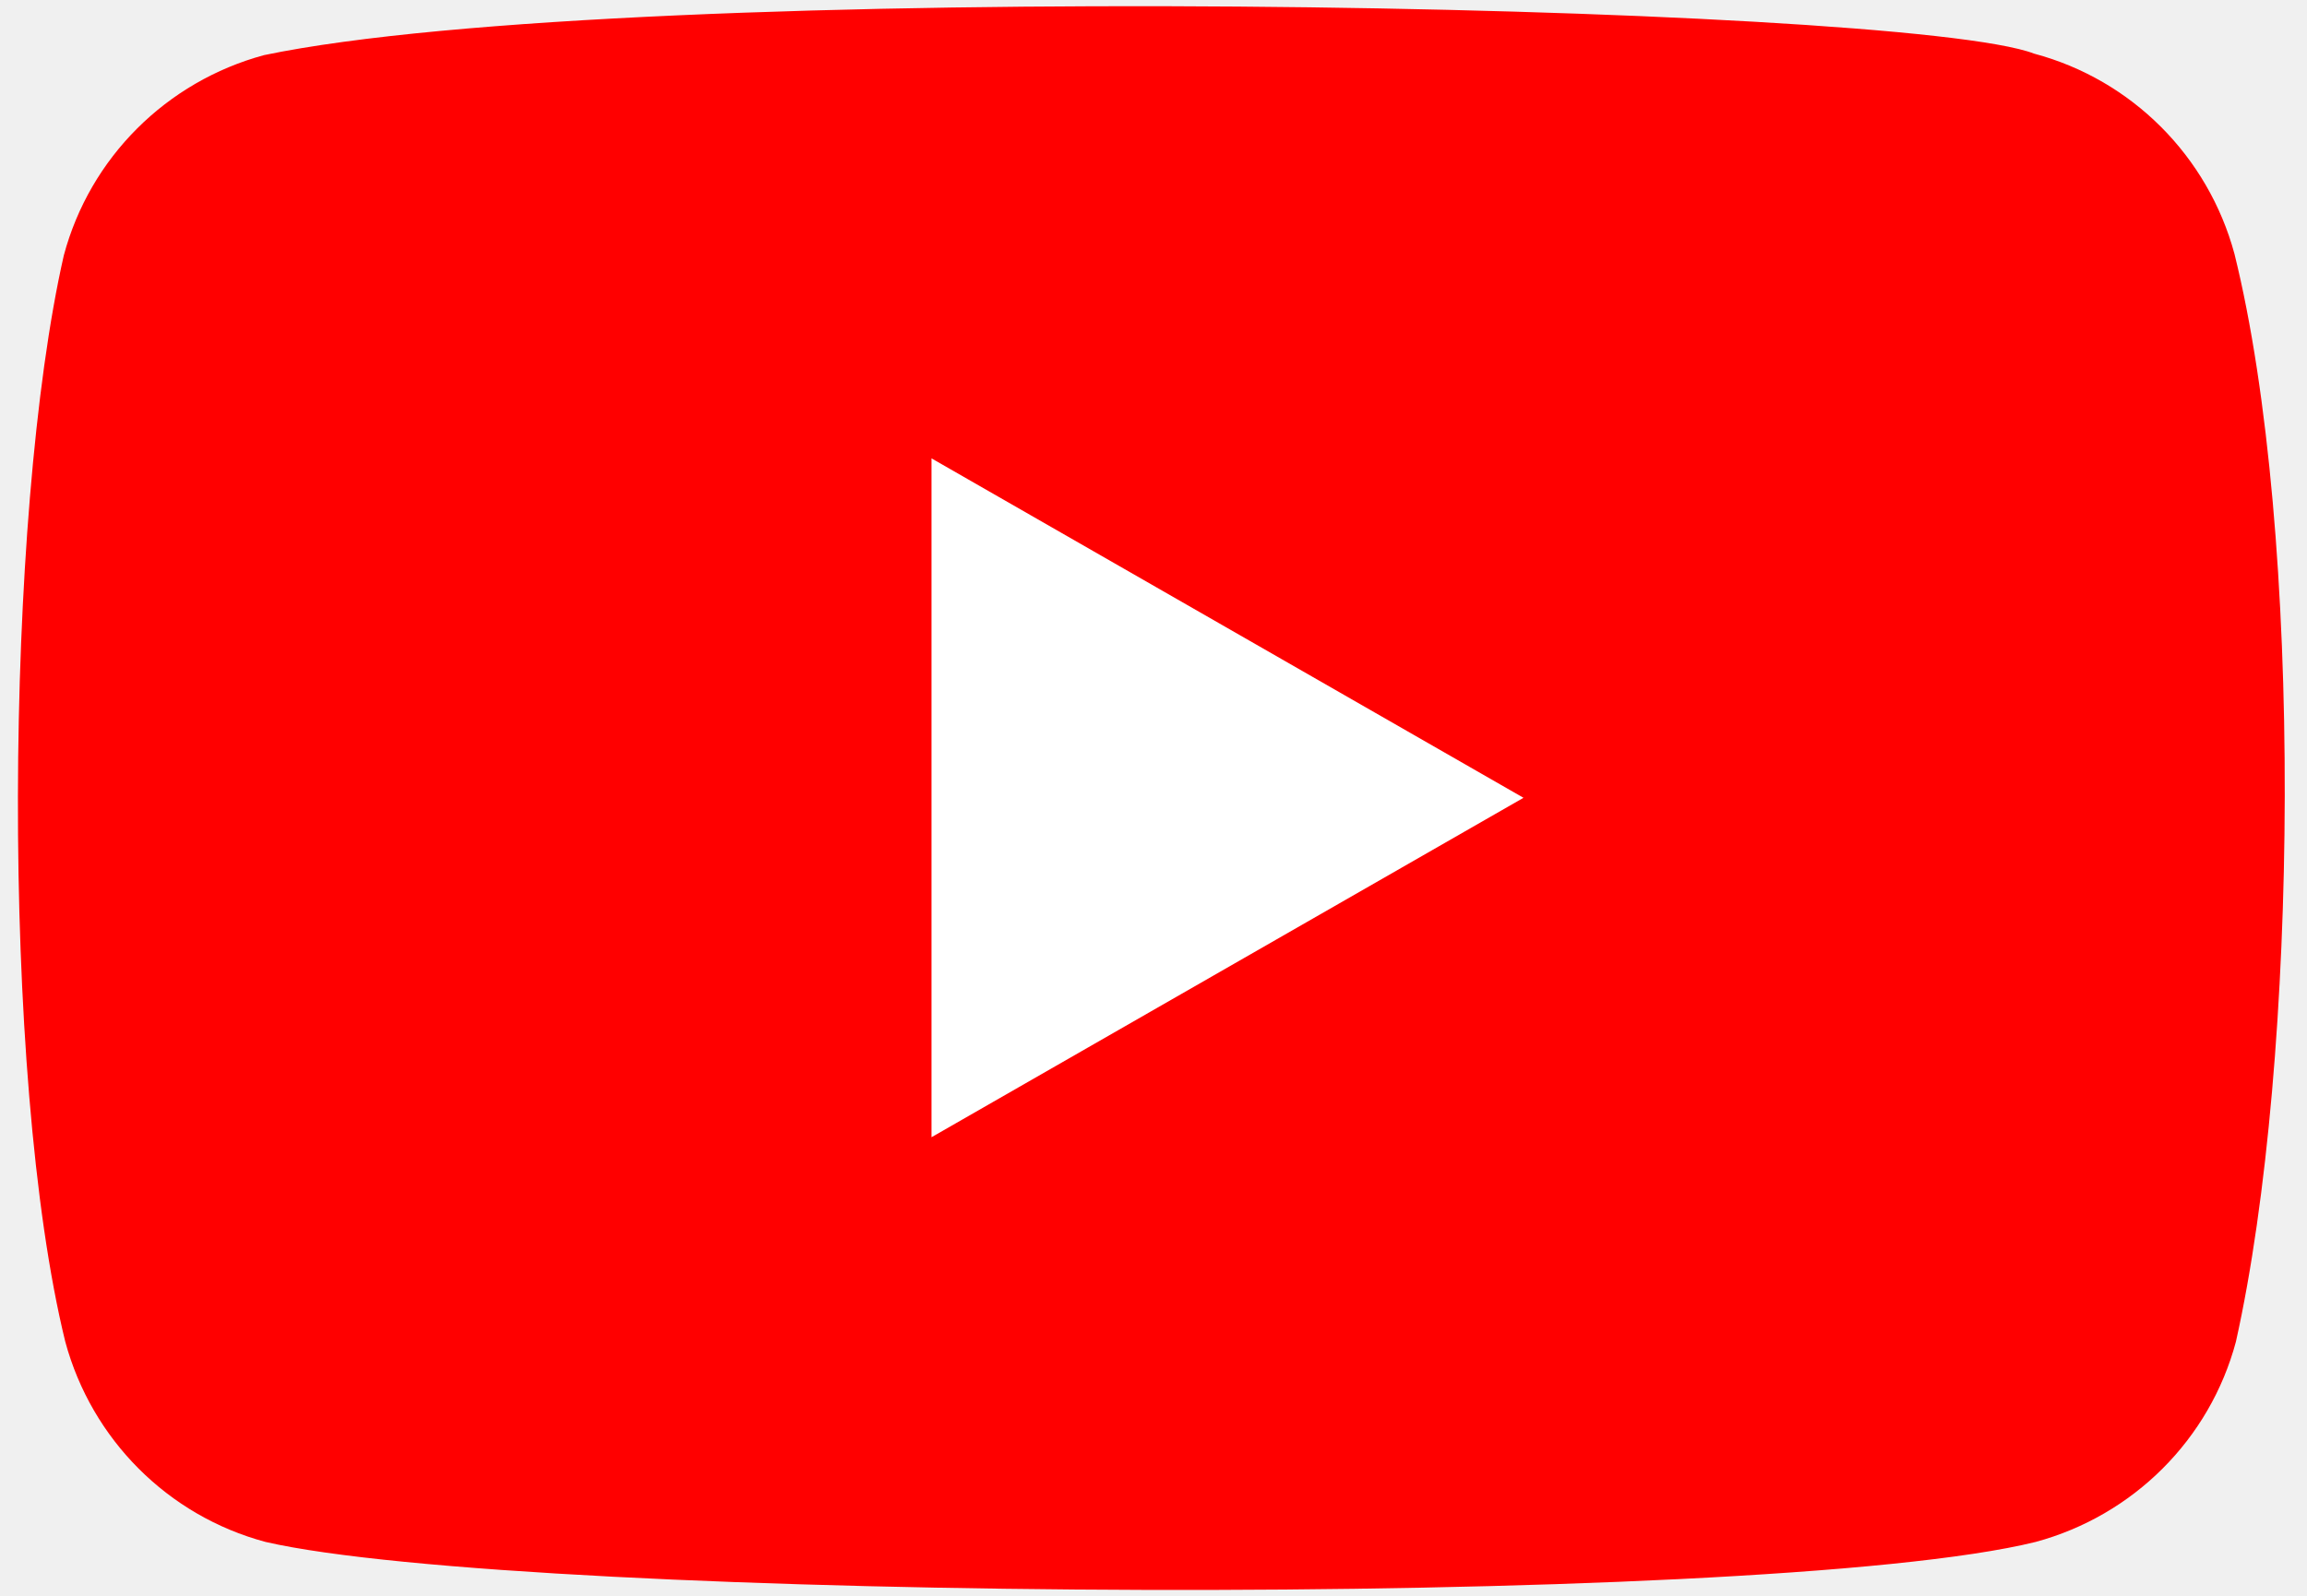
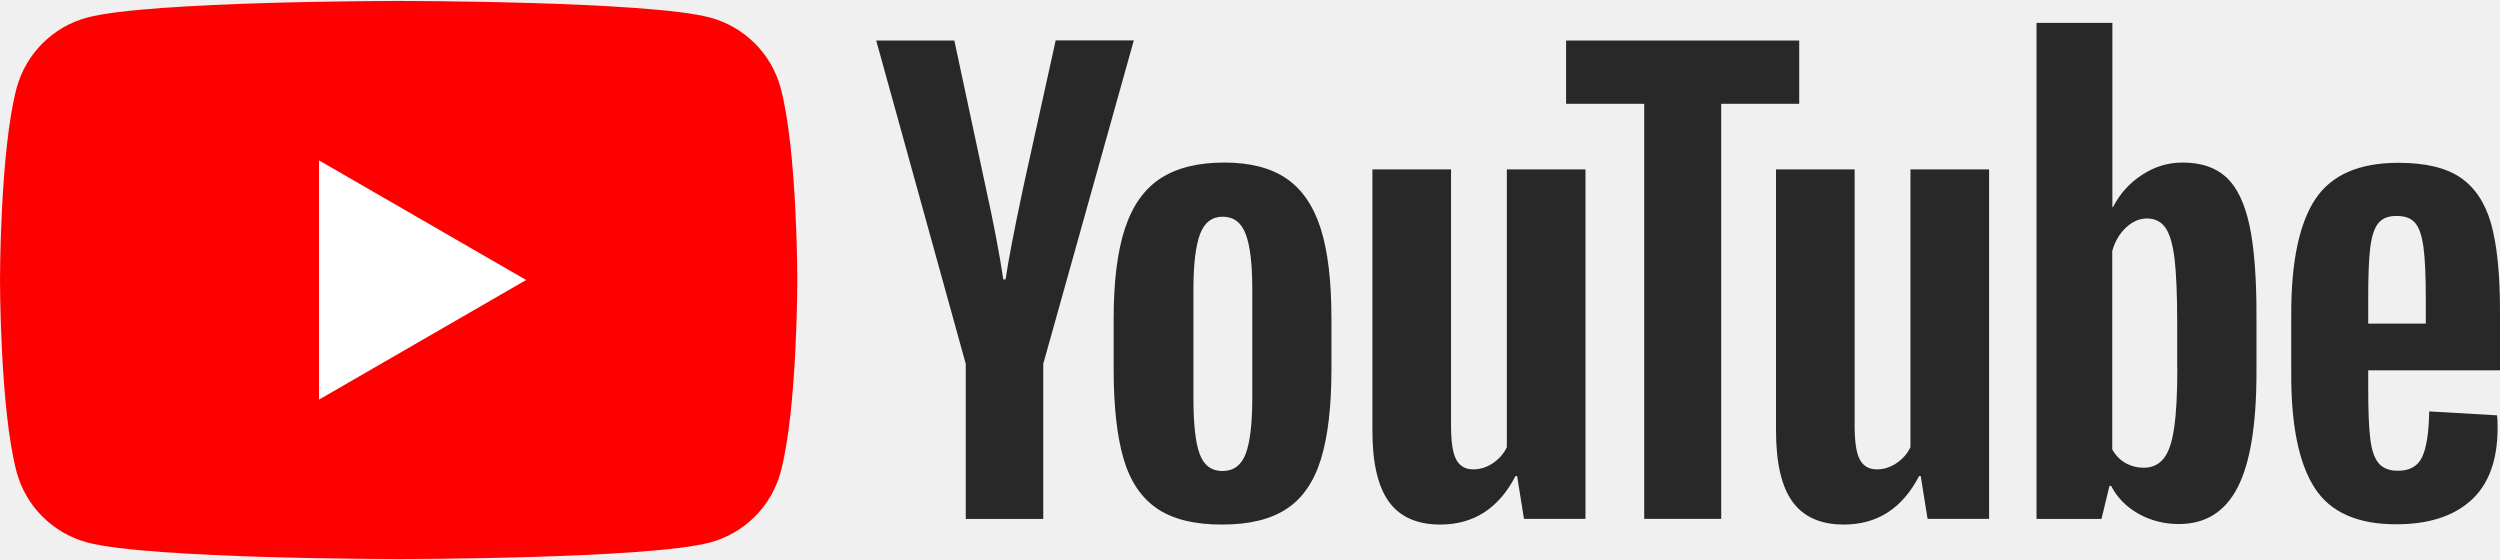
- <svg xmlns="http://www.w3.org/2000/svg" width="159" height="110">
-   <path d="m154 17.5c-1.82-6.73-7.07-12-13.8-13.8-9.04-3.49-96.6-5.2-122 0.1-6.73 1.82-12 7.07-13.8 13.8-4.08 17.9-4.39 56.6 0.1 74.9 1.82 6.73 7.07 12 13.8 13.8 17.9 4.12 103 4.7 122 0 6.73-1.82 12-7.07 13.8-13.8 4.35-19.5 4.66-55.8-0.1-75z" fill="#f00" />
-   <path d="m105 55-40.8-23.4v46.8z" fill="#fff" />
+ <svg xmlns="http://www.w3.org/2000/svg" height="560" viewBox=".628 .653 762.744 170.273" width="2500">
+   <g fill="none" fill-rule="evenodd">
+     <path d="m238.816 27.239c-2.786-10.449-11.029-18.691-21.516-21.516-18.962-5.07-95.043-5.07-95.043-5.07s-76.042 0-95.043 5.07c-10.448 2.786-18.691 11.029-21.516 21.516-5.07 18.962-5.07 58.55-5.07 58.55s0 39.589 5.07 58.551c2.786 10.449 11.029 18.691 21.516 21.516 19.001 5.07 95.043 5.07 95.043 5.07s76.081 0 95.043-5.07c10.449-2.786 18.691-11.029 21.516-21.516 5.07-18.962 5.07-58.55 5.07-58.55s0-39.589-5.07-58.551z" fill="#f00" />
+     <path d="m97.955 122.282 63.194-36.493-63.194-36.492z" fill="#fff" />
+     <g fill="#282828">
+       <path d="m353.712 155.562c-4.799-3.25-8.243-8.281-10.255-15.13-2.013-6.85-3.058-15.944-3.058-27.322v-15.479c0-11.493 1.161-20.703 3.483-27.67 2.322-6.965 5.96-12.034 10.874-15.208 4.915-3.173 11.378-4.798 19.388-4.798 7.895 0 14.203 1.625 18.962 4.876 4.76 3.25 8.243 8.32 10.449 15.208 2.206 6.889 3.29 16.099 3.29 27.553v15.48c0 11.377-1.084 20.51-3.213 27.398-2.128 6.888-5.61 11.958-10.448 15.131-4.799 3.173-11.339 4.8-19.582 4.8-8.436.037-15.092-1.588-19.89-4.839zm26.972-16.717c1.316-3.483 2.013-9.172 2.013-17.027v-33.242c0-7.663-.658-13.235-2.013-16.795-1.315-3.522-3.676-5.302-7.043-5.302-3.25 0-5.534 1.78-6.888 5.302-1.316 3.521-2.012 9.132-2.012 16.795v33.242c0 7.894.619 13.583 1.896 17.027 1.277 3.483 3.599 5.224 6.966 5.224 3.405 0 5.727-1.741 7.081-5.224zm342.48-25.464v5.38c0 6.849.194 11.957.62 15.401.386 3.406 1.238 5.921 2.515 7.47 1.277 1.547 3.25 2.36 5.92 2.36 3.6 0 6.076-1.393 7.392-4.18 1.316-2.786 2.05-7.43 2.167-13.931l20.703 1.2c.117.928.155 2.205.155 3.83 0 9.869-2.709 17.221-8.088 22.097s-13.002 7.314-22.87 7.314c-11.842 0-20.123-3.715-24.883-11.145s-7.12-18.885-7.12-34.441v-18.614c0-16.021 2.476-27.67 7.39-35.06 4.915-7.353 13.351-11.03 25.31-11.03 8.242 0 14.55 1.51 18.961 4.528 4.412 3.018 7.508 7.7 9.327 14.086 1.78 6.385 2.709 15.209 2.709 26.431v18.266h-40.208zm3.057-44.89c-1.2 1.51-2.012 3.986-2.438 7.392-.426 3.405-.619 8.63-.619 15.556v7.663h17.569v-7.663c0-6.85-.232-12.035-.697-15.556-.464-3.522-1.315-6.037-2.515-7.469s-3.096-2.167-5.65-2.167c-2.554-.039-4.45.735-5.65 2.244zm-430.944 42.878-27.32-98.642h23.837l9.559 44.697c2.438 11.029 4.218 20.394 5.379 28.172h.696c.813-5.573 2.593-14.899 5.38-28.018l9.906-44.89h23.838l-27.63 98.681v47.328h-23.645zm189.08-59.324v106.613h-18.769l-2.09-13.041h-.503c-5.108 9.868-12.77 14.783-22.948 14.783-7.081 0-12.306-2.322-15.672-6.966-3.367-4.644-5.031-11.88-5.031-21.748v-79.641h23.993v78.286c0 4.76.503 8.166 1.548 10.178s2.786 3.057 5.224 3.057c2.09 0 4.102-.62 5.998-1.896 1.896-1.277 3.328-2.903 4.257-4.876v-84.75zm123.138 0v106.613h-18.769l-2.09-13.041h-.503c-5.108 9.868-12.77 14.783-22.948 14.783-7.081 0-12.306-2.322-15.672-6.966-3.367-4.644-5.031-11.88-5.031-21.748v-79.641h23.993v78.286c0 4.76.503 8.166 1.548 10.178 1.044 2.012 2.786 3.057 5.224 3.057 2.09 0 4.102-.62 5.998-1.896 1.896-1.277 3.328-2.903 4.257-4.876v-84.75z" />
+       <path d="m549.602 32.038h-23.838v126.62h-23.49v-126.62h-23.838v-19.31h71.127v19.31zm137.34 37.072c-1.47-6.733-3.792-11.609-7.043-14.627-3.25-3.019-7.7-4.528-13.39-4.528-4.41 0-8.513 1.238-12.344 3.754-3.831 2.476-6.772 5.766-8.862 9.829h-.193v-56.19h-23.142v151.349h19.813l2.438-10.1h.504c1.857 3.599 4.643 6.424 8.358 8.513 3.715 2.09 7.818 3.135 12.345 3.135 8.127 0 14.086-3.754 17.918-11.223 3.83-7.468 5.727-19.155 5.727-35.06v-16.873c.039-11.919-.697-21.245-2.129-27.978zm-22.019 43.497c0 7.779-.31 13.854-.967 18.266-.62 4.412-1.703 7.546-3.212 9.404-1.51 1.857-3.522 2.786-6.076 2.786-1.974 0-3.792-.464-5.495-1.393-1.664-.929-3.057-2.322-4.102-4.18v-60.562c.813-2.903 2.206-5.263 4.18-7.12 1.973-1.858 4.101-2.787 6.423-2.787 2.438 0 4.334.967 5.65 2.863 1.316 1.897 2.245 5.147 2.786 9.636.504 4.528.774 10.952.774 19.31v13.777z" />
+     </g>
+   </g>
</svg>
